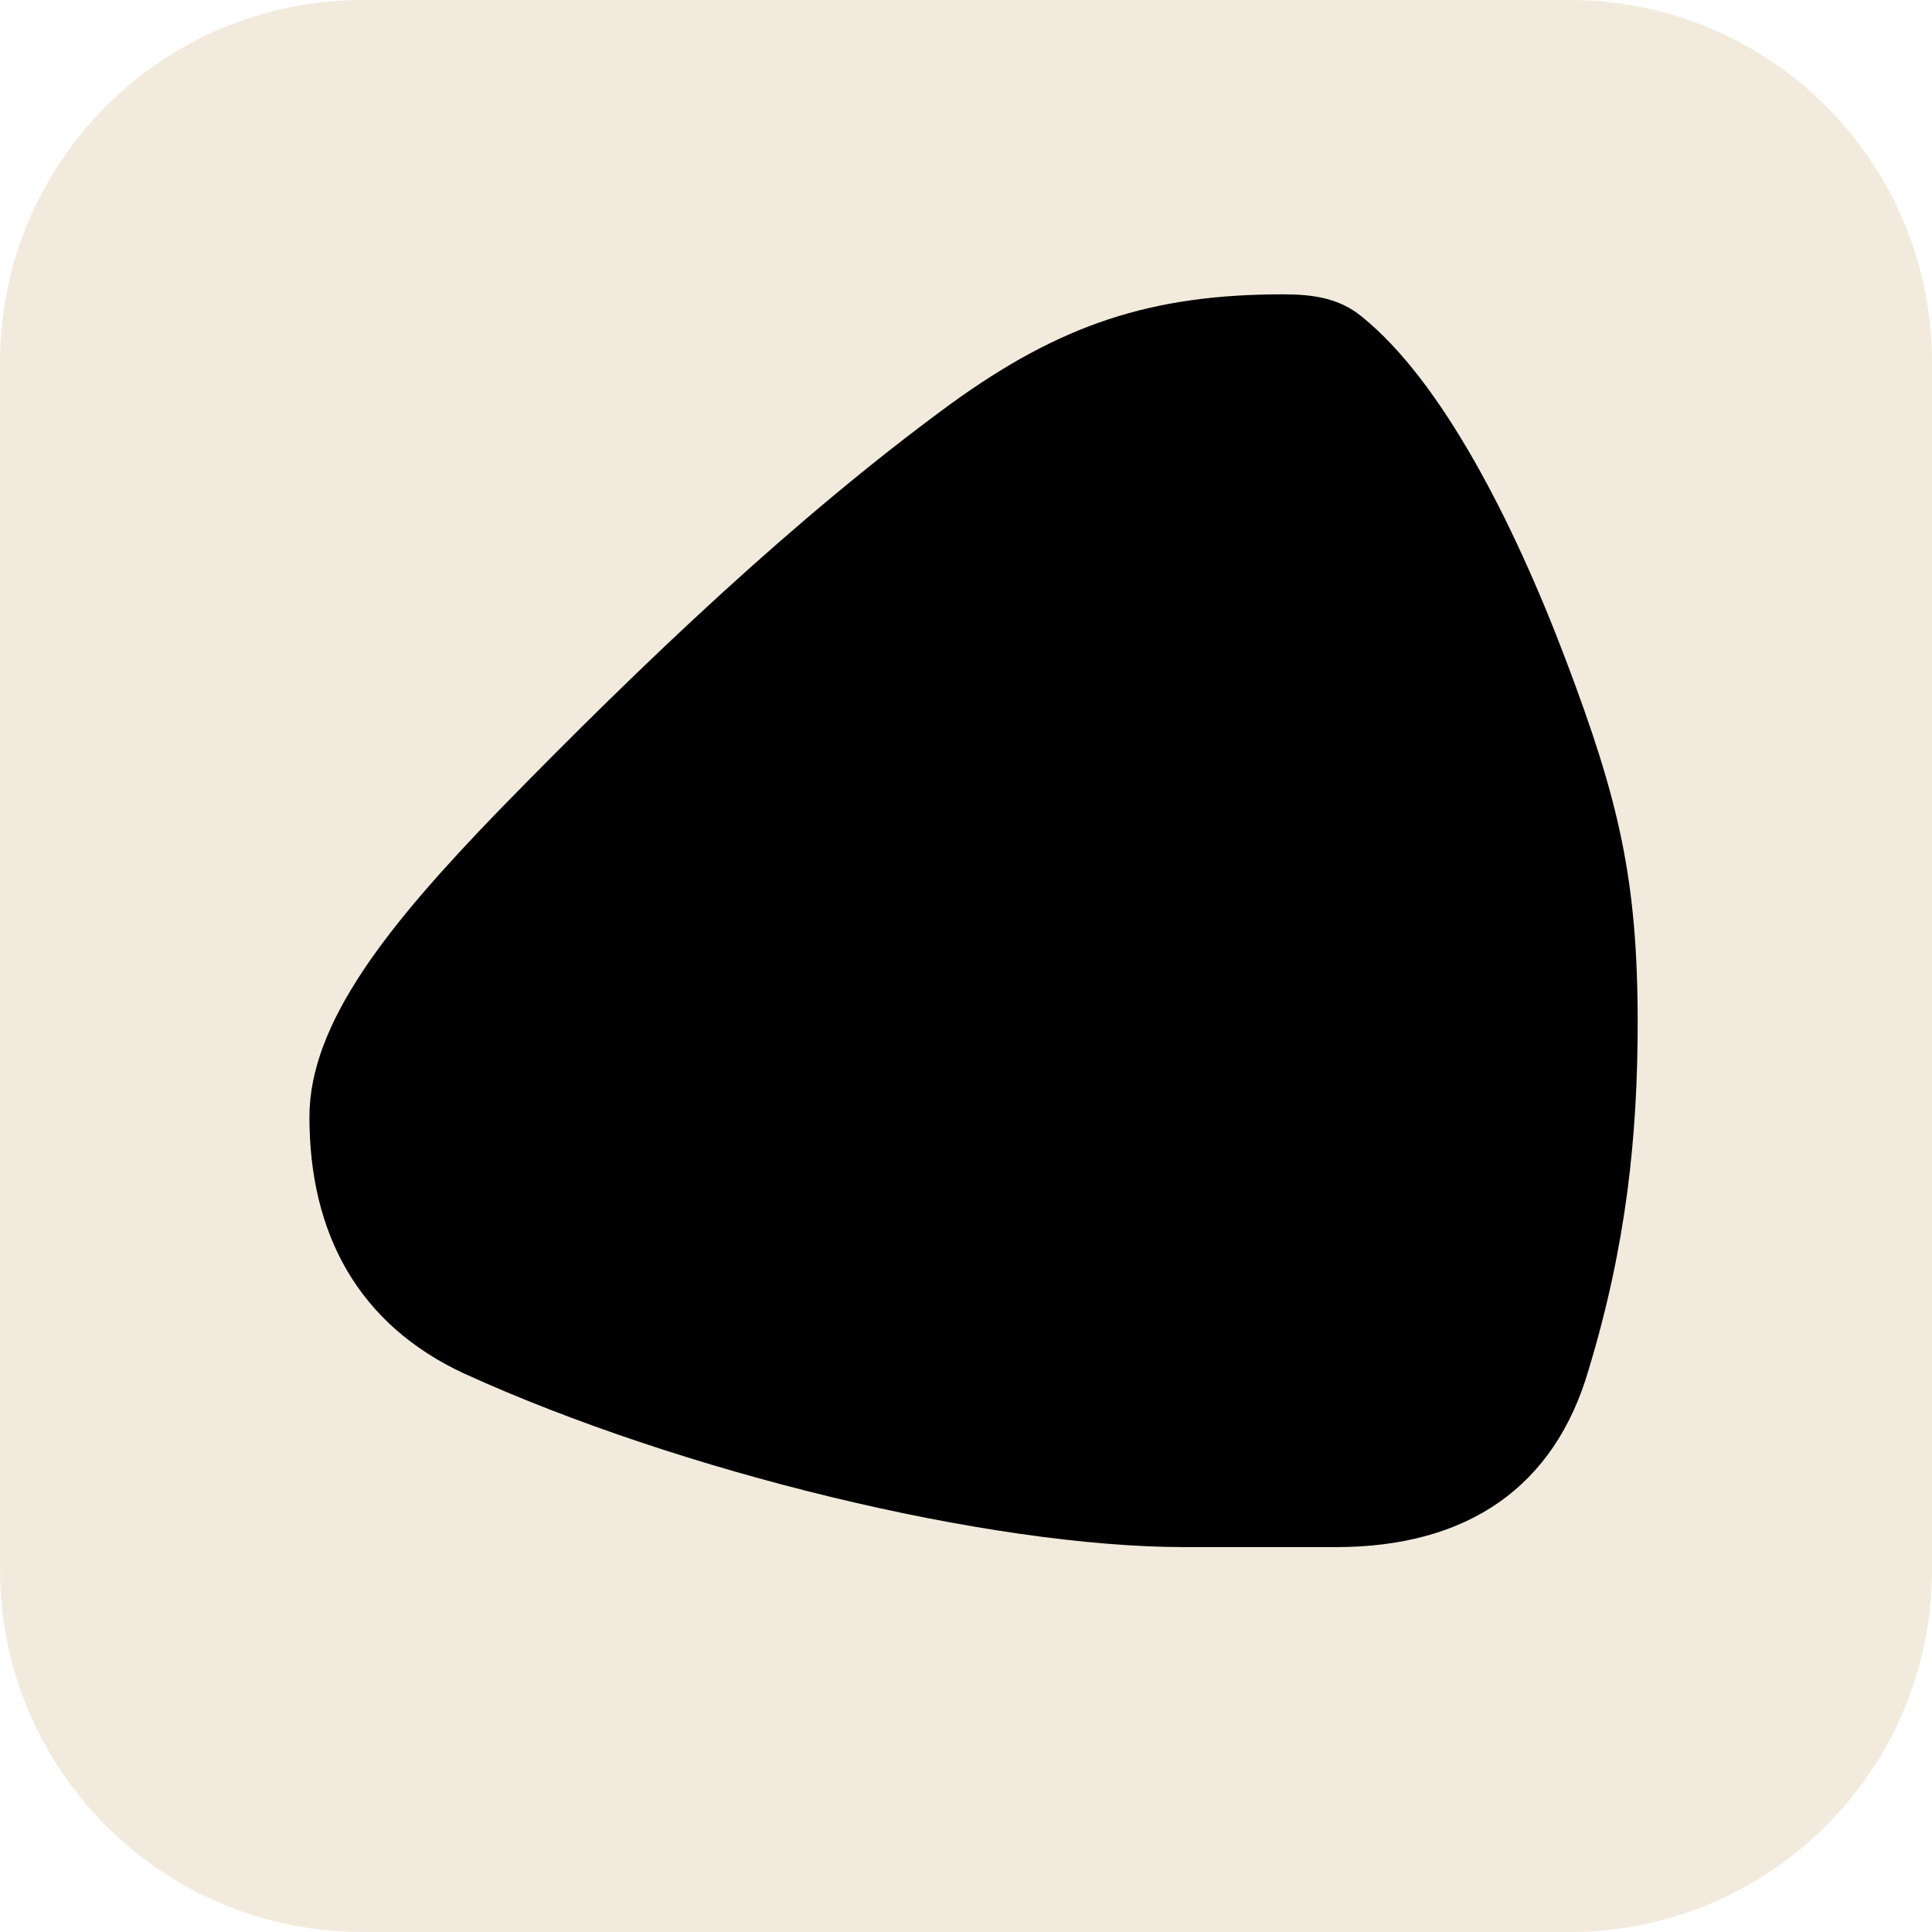
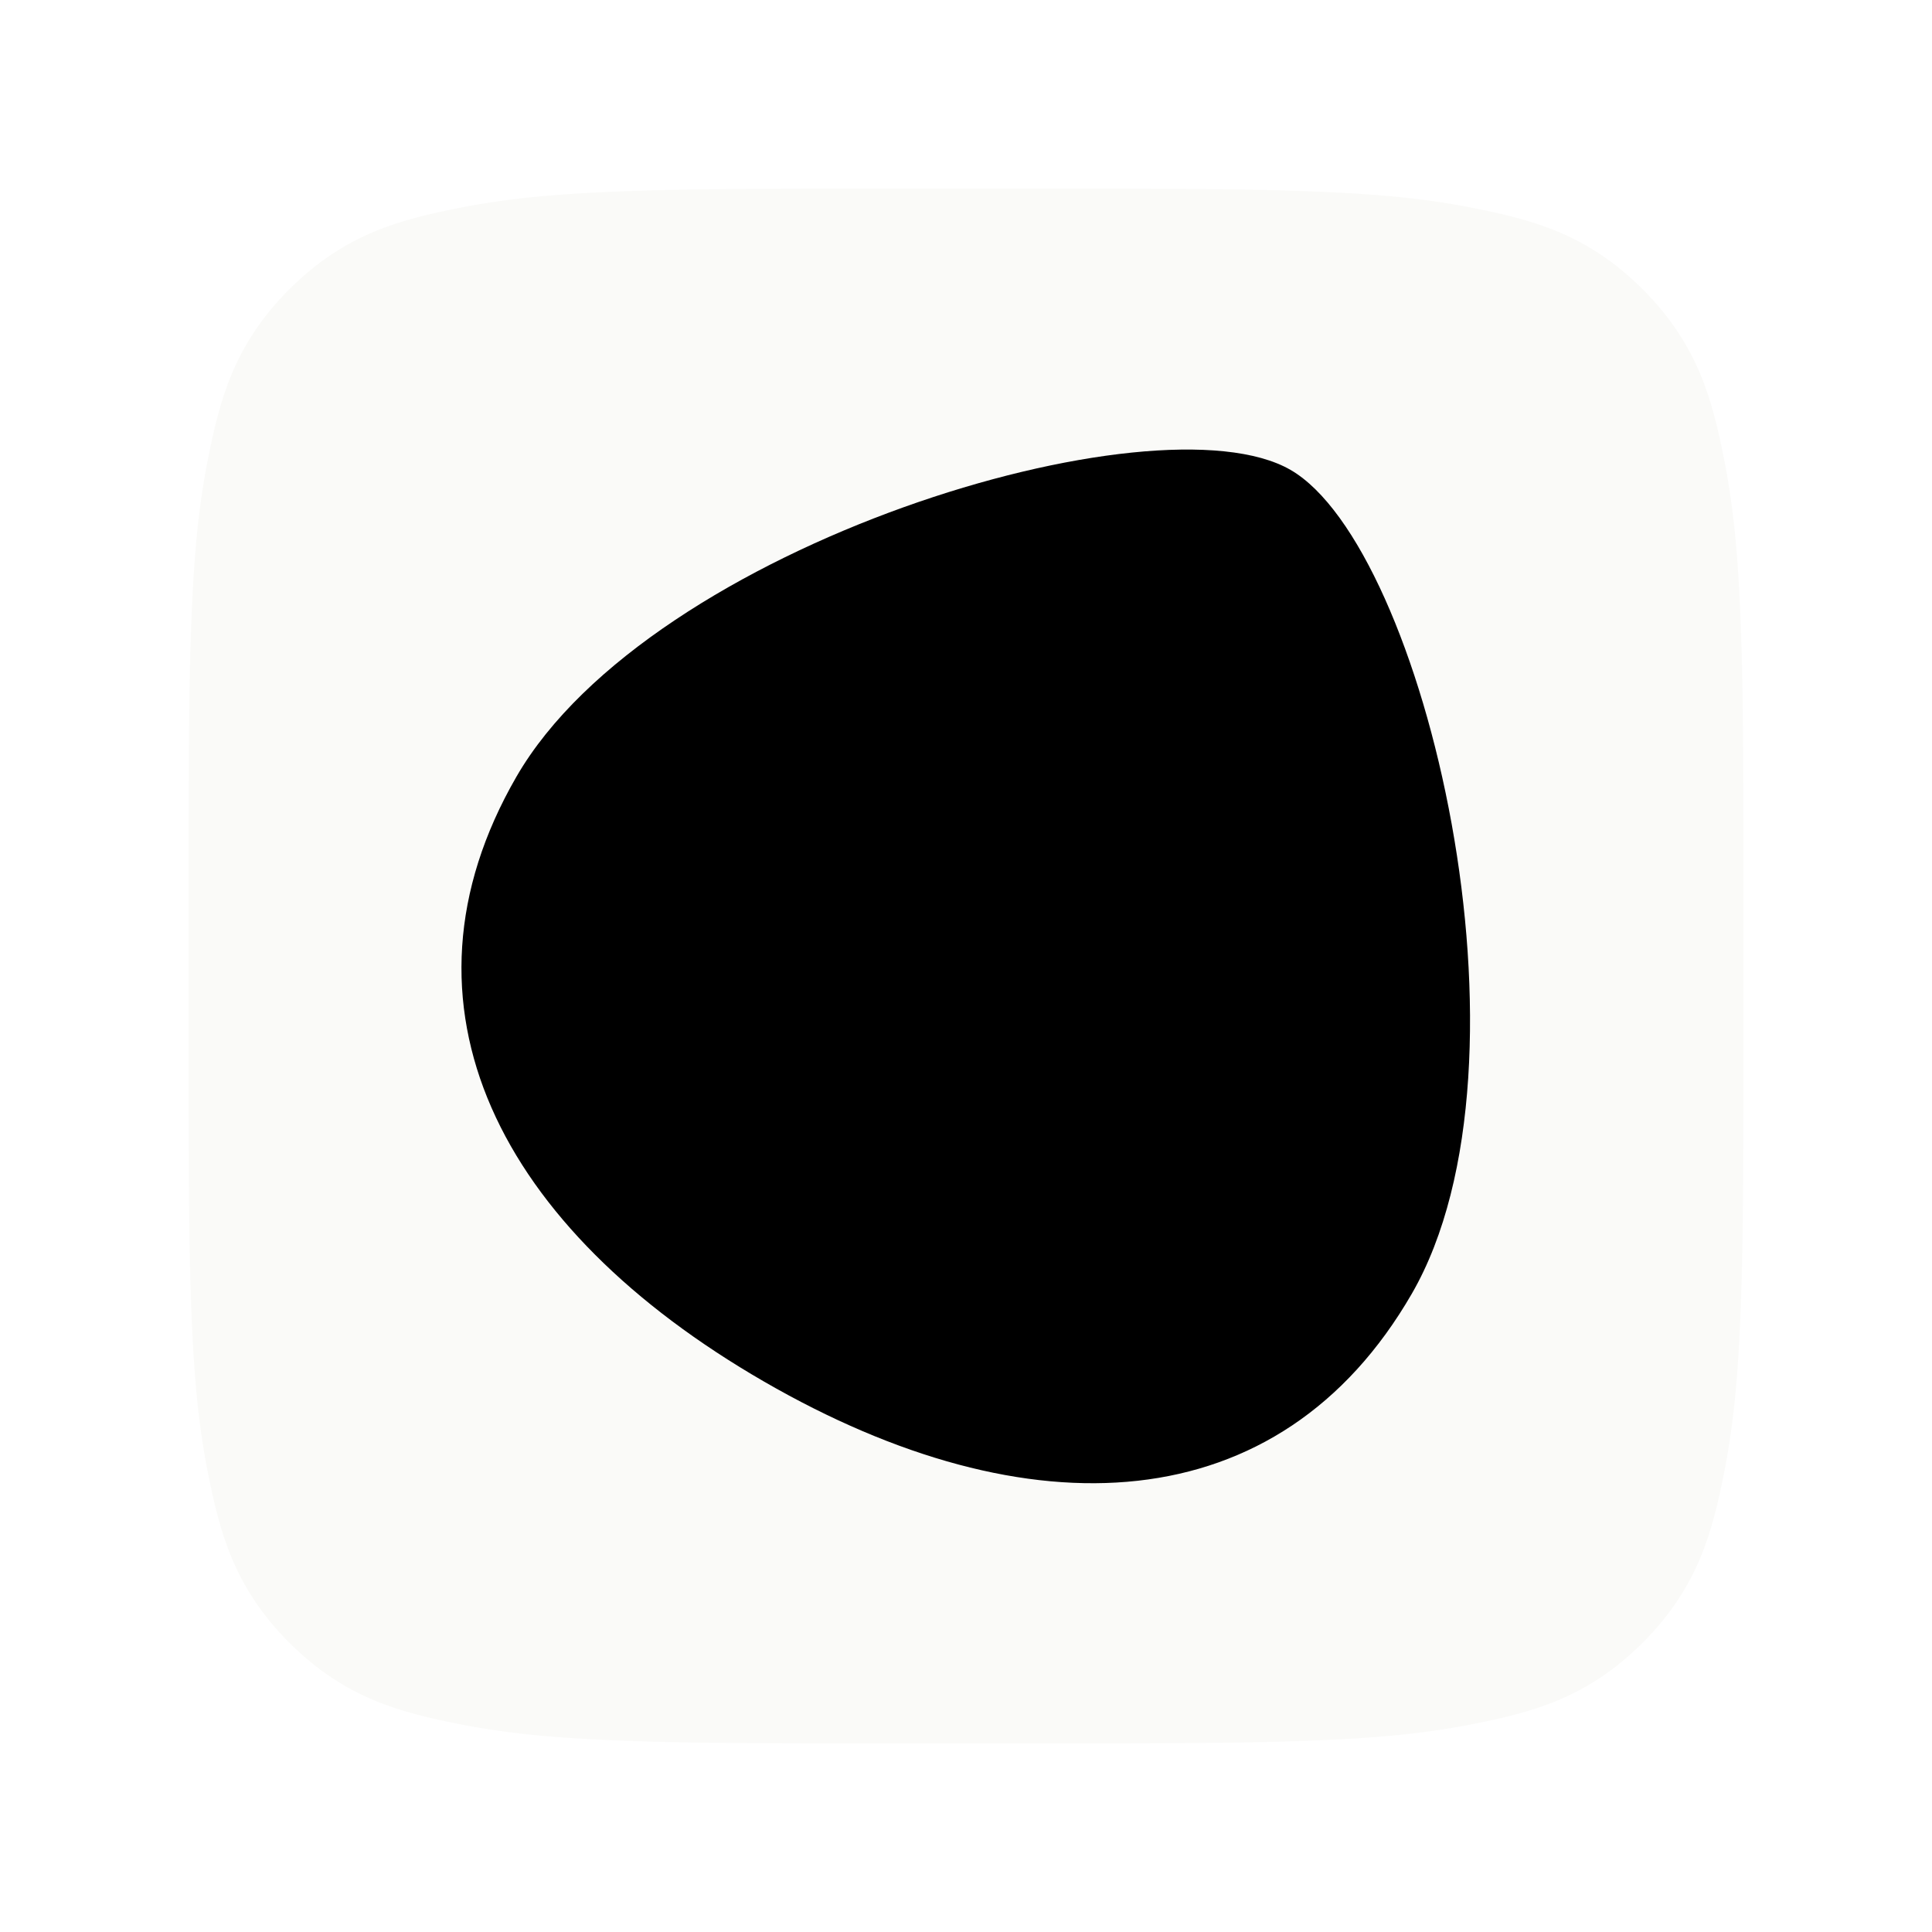
- <svg xmlns="http://www.w3.org/2000/svg" width="512" height="512" viewBox="0 0 512 512" role="img" aria-labelledby="title desc">
-   <rect width="512" height="512" rx="96" fill="#F2EBDD" />
-   <path fill="#000000" d="M340 78     C305 78 281 86 252 107     C211 137 171 175 132 215     C103 245 82 271 82 296     C82 327 95 351 123 364     C180 390 262 410 314 410     H354     C389 410 412 394 421 363     C431 330 434 301 434 271     C434 233 429 212 415 175     C401 138 382 101 361 84     C355 79 348 78 340 78Z" />
+ <svg xmlns="http://www.w3.org/2000/svg" width="1024" height="1024" viewBox="0 0 1024 1024" role="img" aria-labelledby="title desc">
+   <path fill="#FAFAF8" d="M512 100     C541.889 100.000 571.778 99.973 601.667 100.040     C631.556 100.107 661.445 100.209 691.333 101.296     C721.222 102.382 751.111 104.268 781.000 110.277     C810.889 116.286 840.778 123.444 870.667 153.333     C900.556 183.222 907.714 213.111 913.723 243.000     C919.732 272.889 921.618 302.778 922.704 332.667     C923.791 362.555 923.893 392.444 923.960 422.333     C924.027 452.222 924.000 482.111 924.000 512.000     C924.000 541.889 924.027 571.778 923.960 601.667     C923.893 631.556 923.791 661.445 922.704 691.333     C921.618 721.222 919.732 751.111 913.723 781.000     C907.714 810.889 900.556 840.778 870.667 870.667     C840.778 900.556 810.889 907.714 781.000 913.723     C751.111 919.732 721.222 921.618 691.333 922.704     C661.445 923.791 631.556 923.893 601.667 923.960     C571.778 924.027 541.889 924.000 512.000 924.000     C482.111 924.000 452.222 924.027 422.333 923.960     C392.444 923.893 362.555 923.791 332.667 922.704     C302.778 921.618 272.889 919.732 243.000 913.723     C213.111 907.714 183.222 900.556 153.333 870.667     C123.444 840.778 116.286 810.889 110.277 781.000     C104.268 751.111 102.382 721.222 101.296 691.333     C100.209 661.445 100.107 631.556 100.040 601.667     C99.973 571.778 100.000 541.889 100.000 512.000     C100.000 482.111 99.973 452.222 100.040 422.333     C100.107 392.444 100.209 362.555 101.296 332.667     C102.382 302.778 104.268 272.889 110.277 243.000     C116.286 213.111 123.444 183.222 153.333 153.333     C183.222 123.444 213.111 116.286 243.000 110.277     C272.889 104.268 302.778 102.382 332.667 101.296     C362.555 100.209 392.444 100.107 422.333 100.040     C452.222 99.973 482.111 100.000 512.000 100.000Z" />
+   <path fill="#000000" transform="translate(30 -17) rotate(30 512 512)" d="M512 228     C594 228 786 432 786 574     C786 714 674 786 512 786     C350 786 238 714 238 574     C238 432 430 228 512 228Z" />
</svg>
